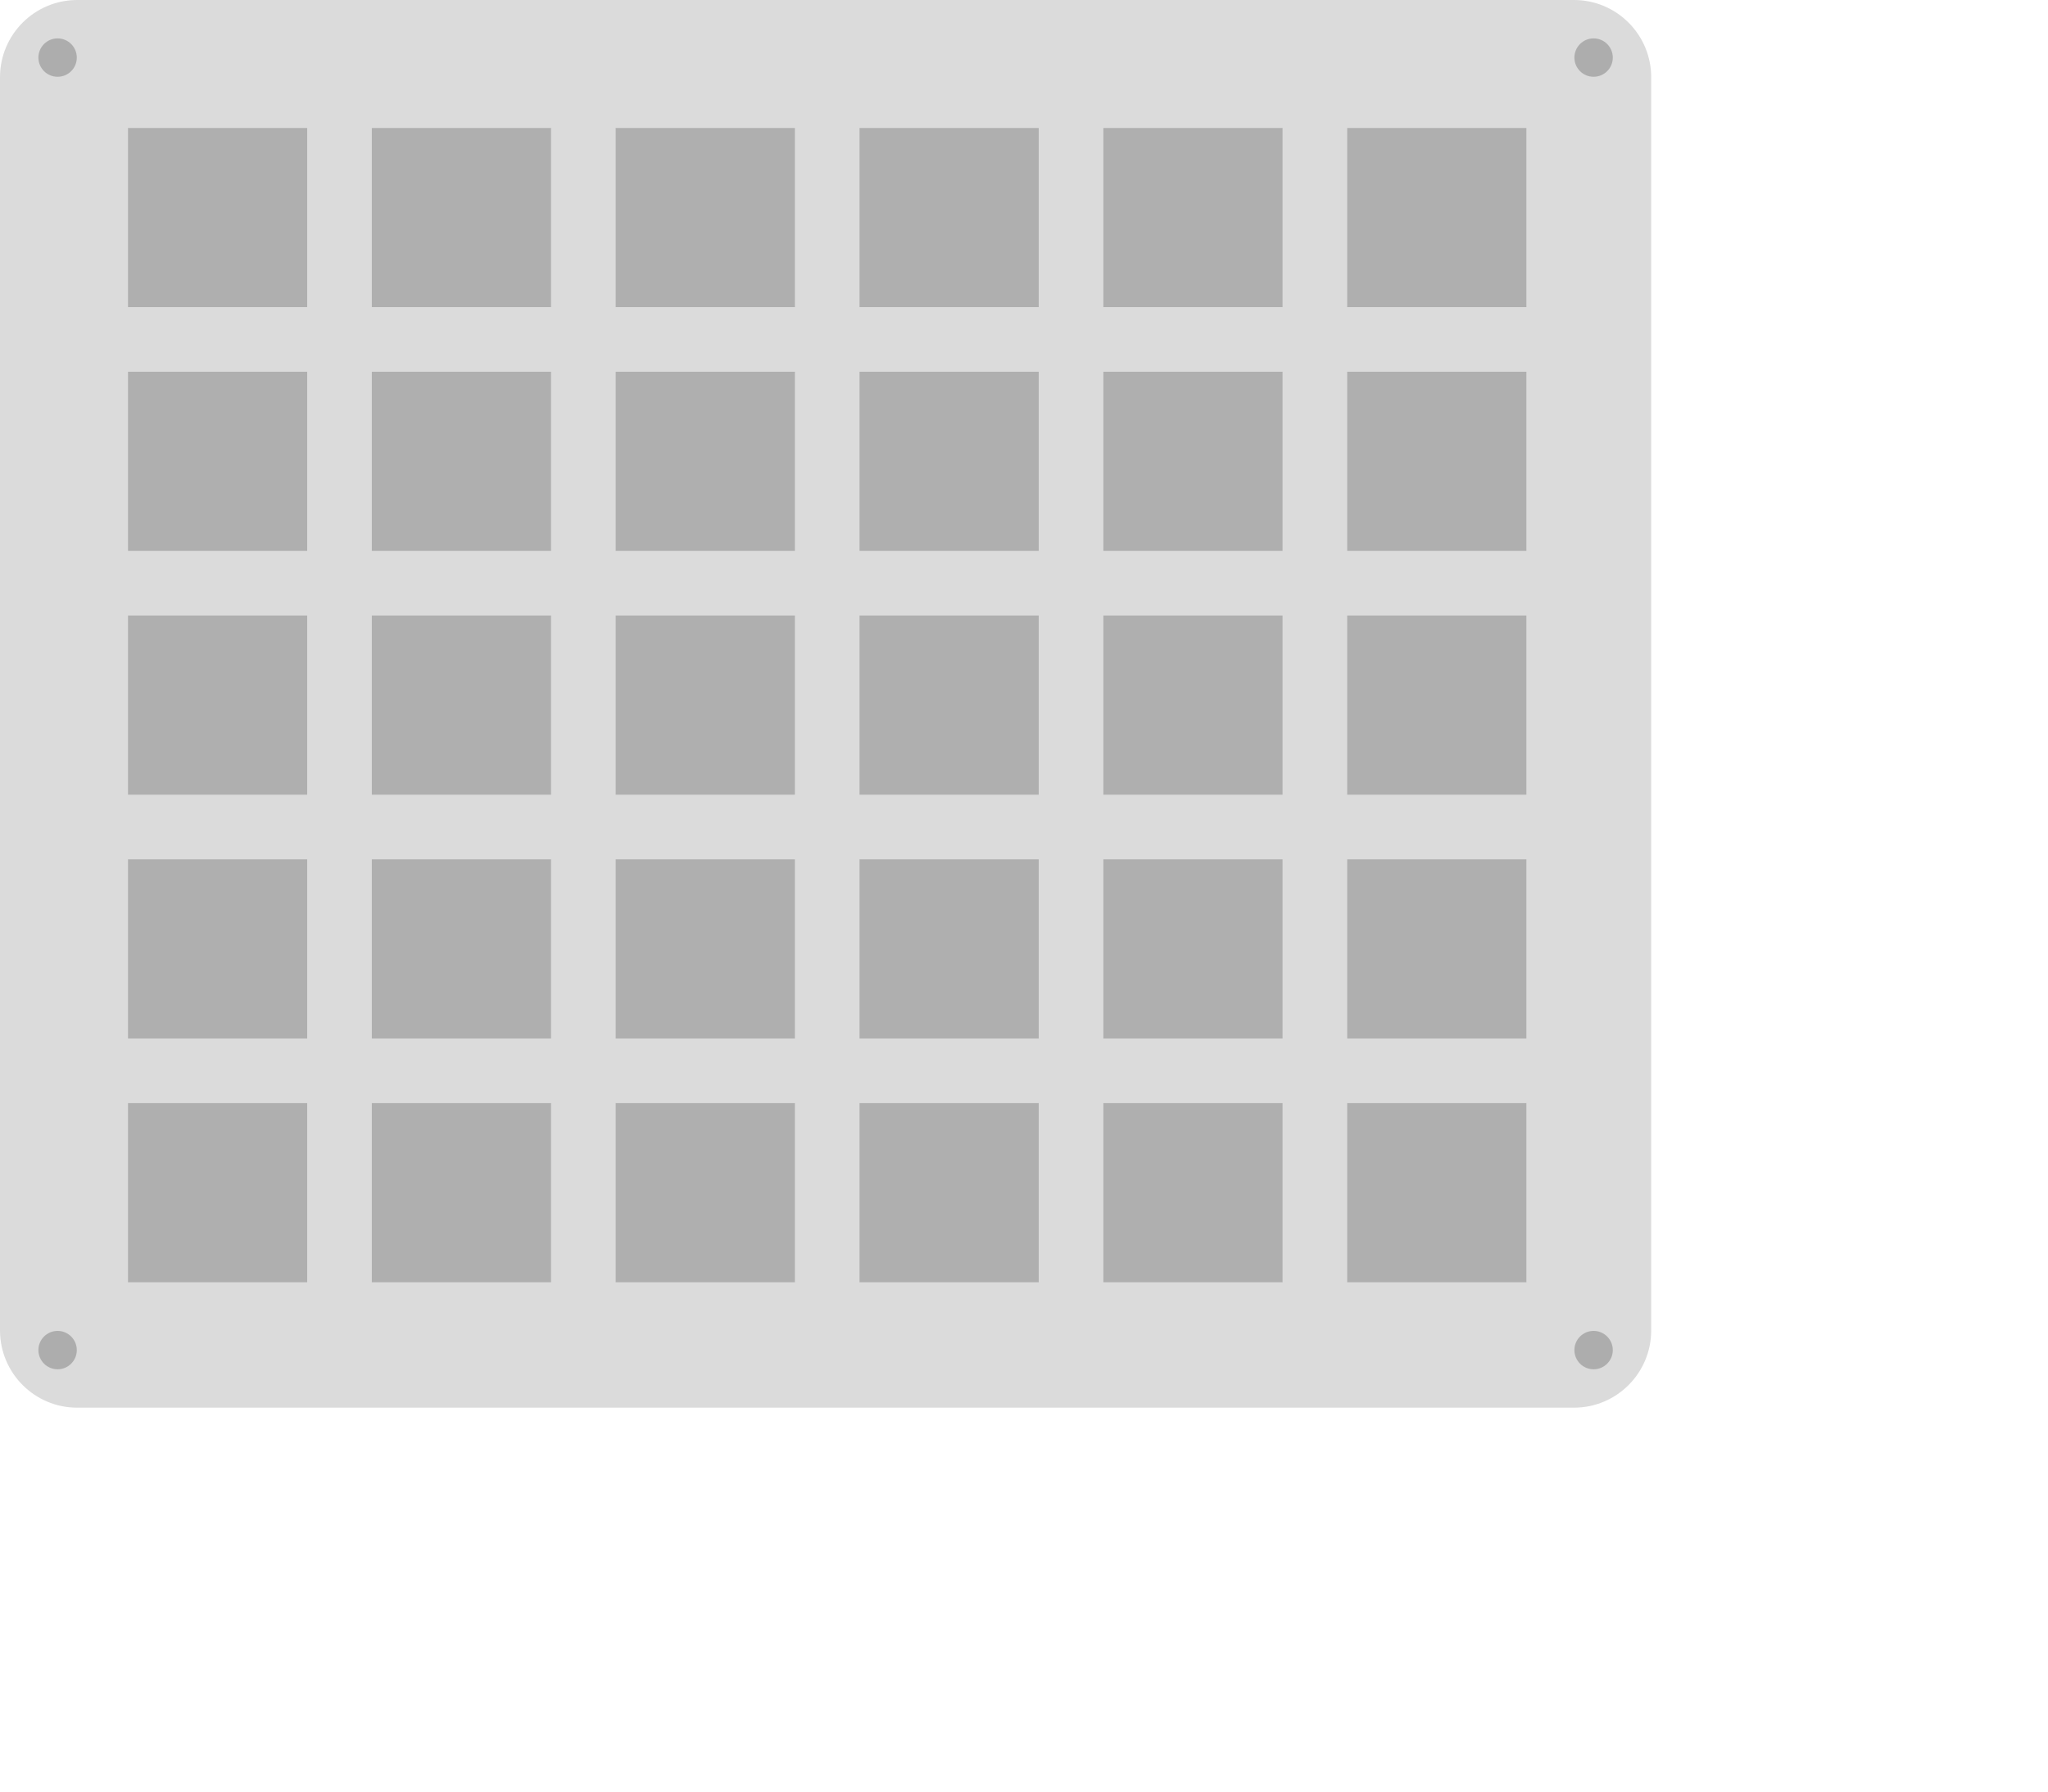
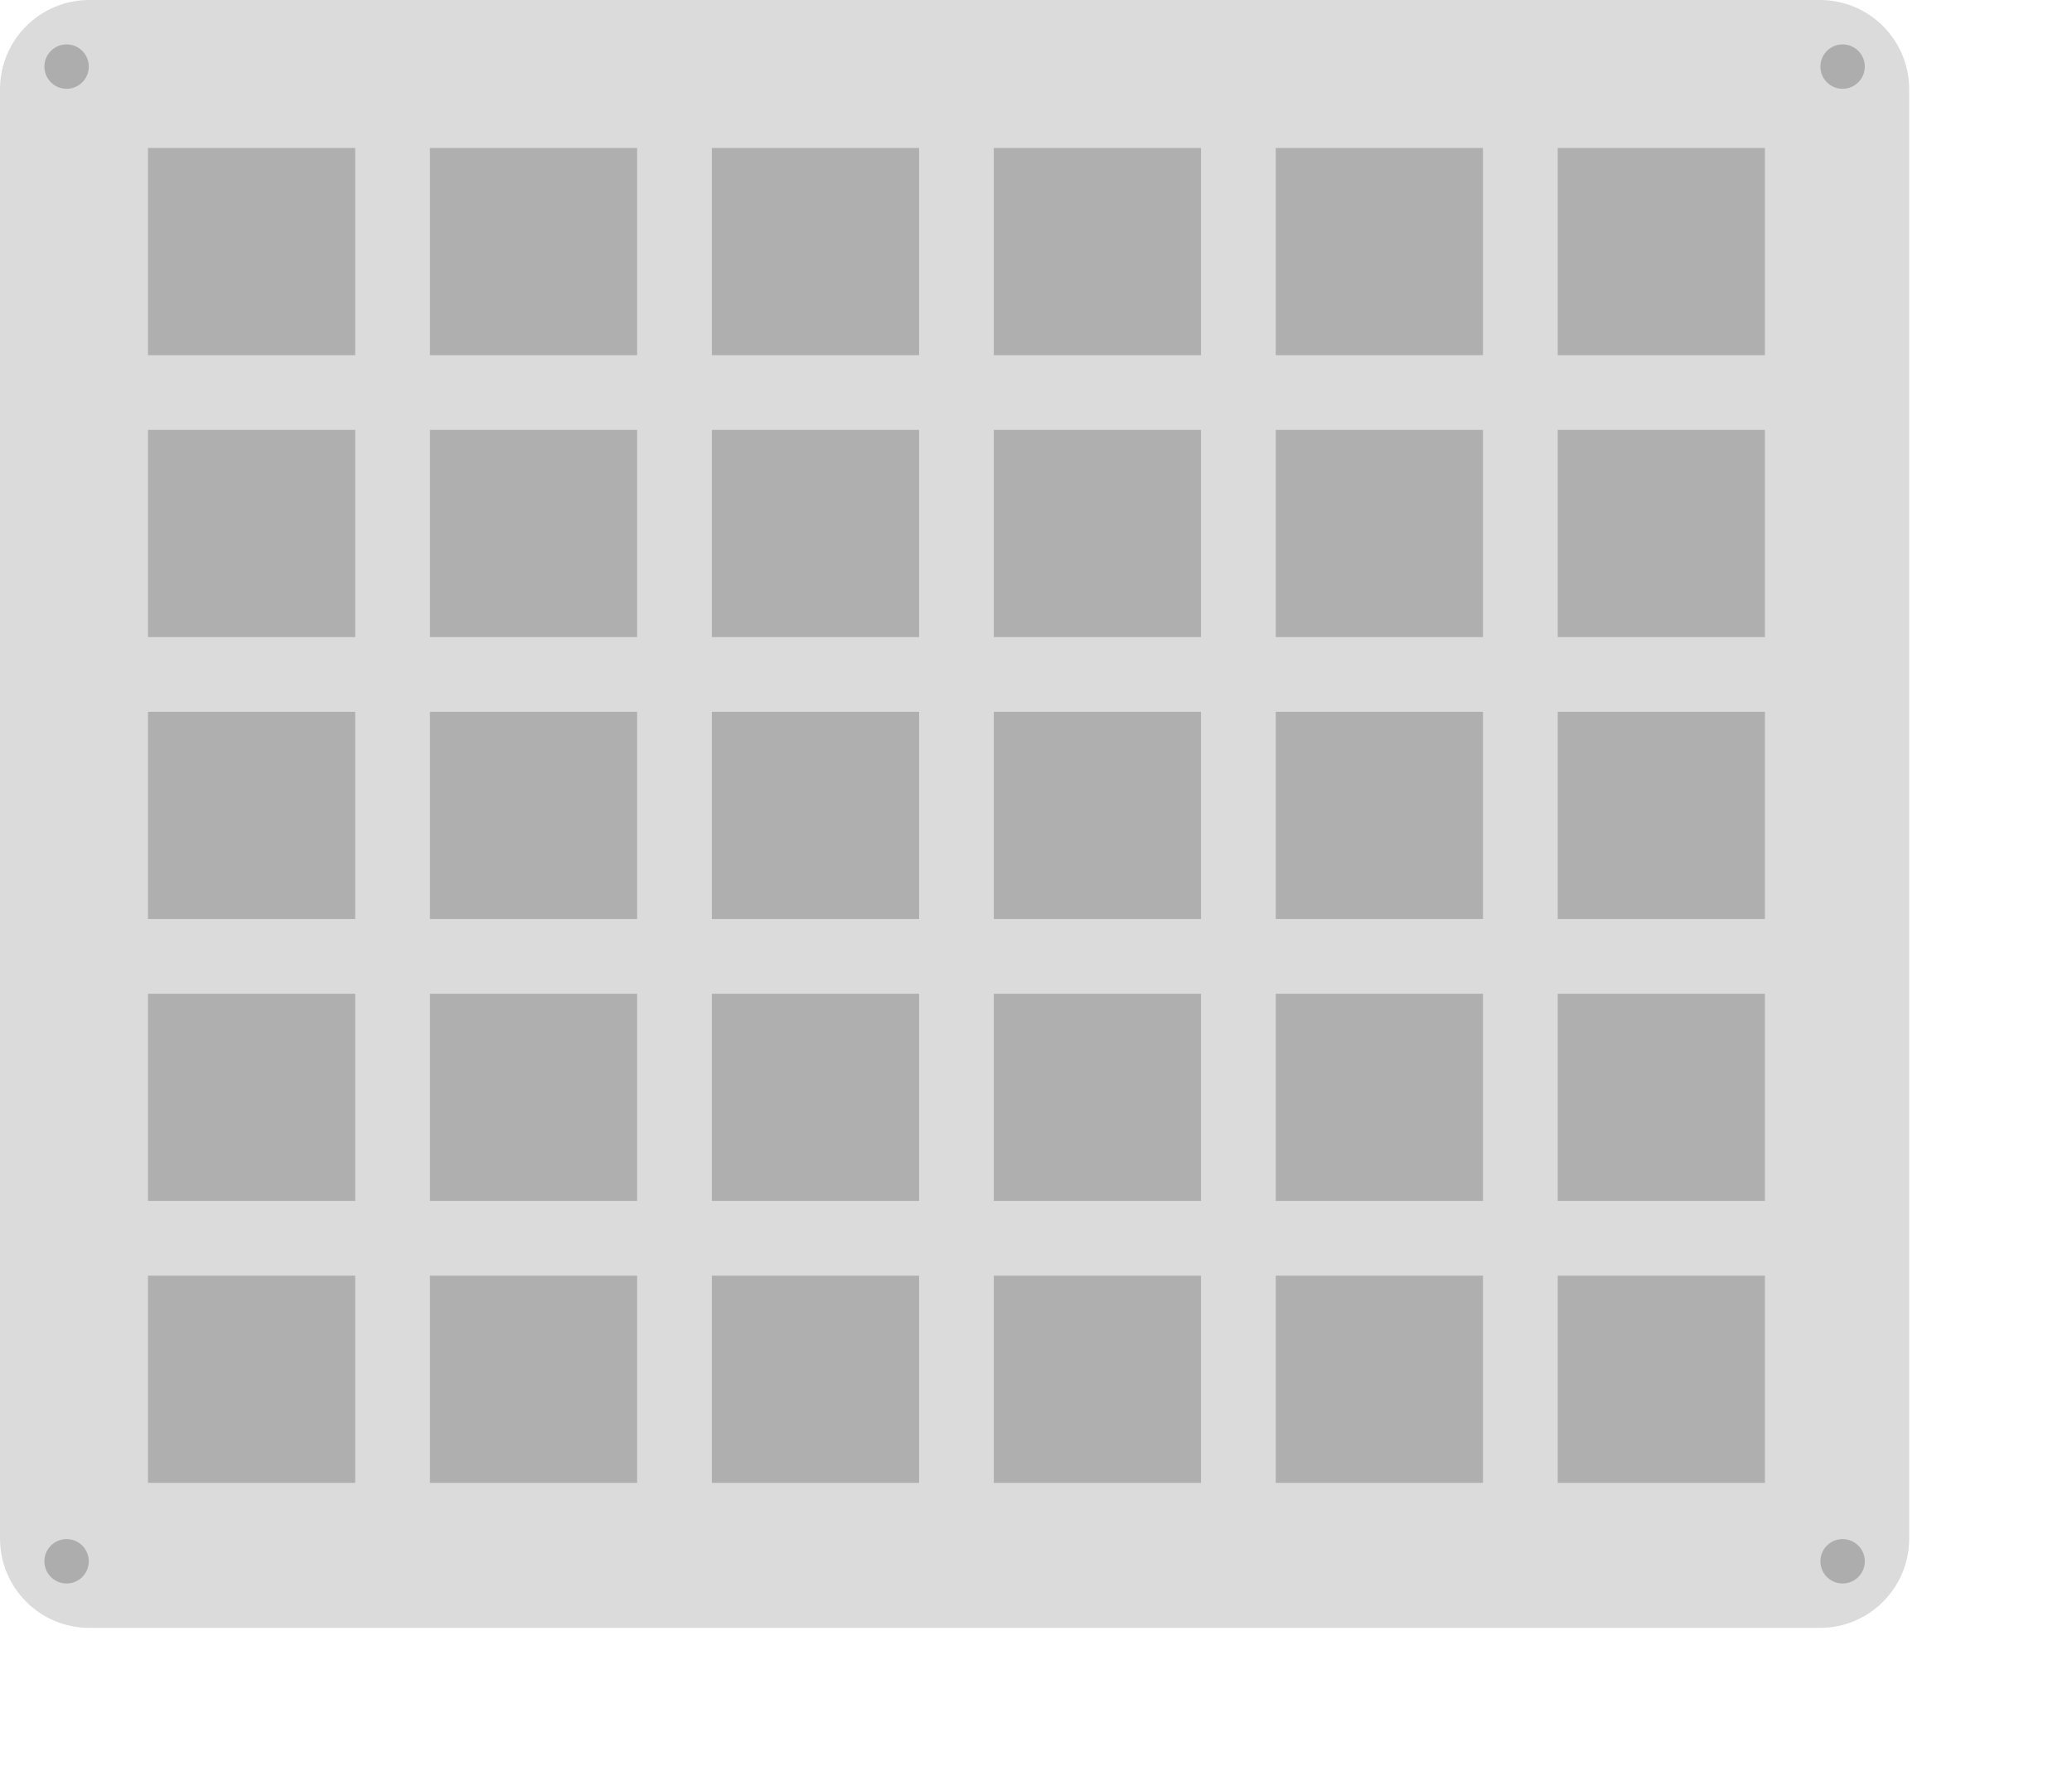
- <svg xmlns="http://www.w3.org/2000/svg" width="160mm" height="140mm" viewBox="0 0 160 140" version="1.1" id="svg1" xml:space="preserve">
+ <svg xmlns="http://www.w3.org/2000/svg" width="140mm" height="120mm" viewBox="0 0 140 120" version="1.1" id="svg1" xml:space="preserve">
  <defs id="defs1">
    <linearGradient id="linearGradient24">
      <stop style="stop-color:#000000;stop-opacity:1;" offset="0" id="stop25" />
      <stop style="stop-color:#000000;stop-opacity:0;" offset="1" id="stop26" />
    </linearGradient>
    <linearGradient id="swatch20">
      <stop style="stop-color:#000000;stop-opacity:1;" offset="0" id="stop20" />
    </linearGradient>
    <linearGradient id="swatch5">
      <stop style="stop-color:#3f3f3f;stop-opacity:1;" offset="0" id="stop5" />
    </linearGradient>
  </defs>
  <g id="layer1">
    <rect style="opacity:1;fill:#dbdbdb;fill-opacity:1;stroke:none;stroke-width:0.105;stroke-dasharray:none;stroke-opacity:1" id="rect16" width="129" x="-1.7763568e-15" y="-1.7763568e-15" height="110" rx="6.033" ry="6.041" />
    <g id="g26" transform="translate(-9,-39)" style="fill:#000000;fill-opacity:0.2">
      <rect style="opacity:1;fill:#000000;fill-opacity:0.2;stroke:none;stroke-width:0;stroke-dasharray:none;stroke-dashoffset:0;stroke-opacity:1" id="rect18" width="14" height="14" x="19" y="49" />
      <rect style="opacity:1;fill:#000000;fill-opacity:0.2;stroke:none;stroke-width:0;stroke-dasharray:none;stroke-dashoffset:0;stroke-opacity:1" id="rect18-3" width="14" height="14" x="19" y="49" transform="translate(19.05)" />
      <rect style="opacity:1;fill:#000000;fill-opacity:0.2;stroke:none;stroke-width:0;stroke-dasharray:none;stroke-dashoffset:0;stroke-opacity:1" id="rect18-7" width="14" height="14" x="19" y="49" transform="translate(38.1)" />
      <rect style="opacity:1;fill:#000000;fill-opacity:0.2;stroke:none;stroke-width:0;stroke-dasharray:none;stroke-dashoffset:0;stroke-opacity:1" id="rect18-0" width="14" height="14" x="19" y="49" transform="translate(57.15)" />
      <rect style="opacity:1;fill:#000000;fill-opacity:0.2;stroke:none;stroke-width:0;stroke-dasharray:none;stroke-dashoffset:0;stroke-opacity:1" id="rect18-5" width="14" height="14" x="19" y="49" transform="translate(76.2)" />
      <rect style="opacity:1;fill:#000000;fill-opacity:0.2;stroke:none;stroke-width:0;stroke-dasharray:none;stroke-dashoffset:0;stroke-opacity:1" id="rect18-57" width="14" height="14" x="19" y="49" transform="translate(95.25)" />
      <rect style="fill:#000000;fill-opacity:0.2;stroke:none;stroke-width:0;stroke-dasharray:none;stroke-dashoffset:0;stroke-opacity:1" id="rect18-70" width="14" height="14" x="19" y="68.05" />
      <rect style="fill:#000000;fill-opacity:0.2;stroke:none;stroke-width:0;stroke-dasharray:none;stroke-dashoffset:0;stroke-opacity:1" id="rect18-3-4" width="14" height="14" x="38.05" y="68.05" />
      <rect style="fill:#000000;fill-opacity:0.2;stroke:none;stroke-width:0;stroke-dasharray:none;stroke-dashoffset:0;stroke-opacity:1" id="rect18-7-8" width="14" height="14" x="57.1" y="68.05" />
      <rect style="fill:#000000;fill-opacity:0.2;stroke:none;stroke-width:0;stroke-dasharray:none;stroke-dashoffset:0;stroke-opacity:1" id="rect18-0-1" width="14" height="14" x="76.15" y="68.05" />
      <rect style="fill:#000000;fill-opacity:0.2;stroke:none;stroke-width:0;stroke-dasharray:none;stroke-dashoffset:0;stroke-opacity:1" id="rect18-5-5" width="14" height="14" x="95.2" y="68.05" />
      <rect style="fill:#000000;fill-opacity:0.2;stroke:none;stroke-width:0;stroke-dasharray:none;stroke-dashoffset:0;stroke-opacity:1" id="rect18-57-7" width="14" height="14" x="114.25" y="68.05" />
      <rect style="fill:#000000;fill-opacity:0.2;stroke:none;stroke-width:0;stroke-dasharray:none;stroke-dashoffset:0;stroke-opacity:1" id="rect18-707" width="14" height="14" x="19" y="87.1" />
      <rect style="fill:#000000;fill-opacity:0.2;stroke:none;stroke-width:0;stroke-dasharray:none;stroke-dashoffset:0;stroke-opacity:1" id="rect18-3-1" width="14" height="14" x="38.05" y="87.1" />
      <rect style="fill:#000000;fill-opacity:0.2;stroke:none;stroke-width:0;stroke-dasharray:none;stroke-dashoffset:0;stroke-opacity:1" id="rect18-7-0" width="14" height="14" x="57.1" y="87.1" />
      <rect style="fill:#000000;fill-opacity:0.2;stroke:none;stroke-width:0;stroke-dasharray:none;stroke-dashoffset:0;stroke-opacity:1" id="rect18-0-0" width="14" height="14" x="76.15" y="87.1" />
      <rect style="fill:#000000;fill-opacity:0.2;stroke:none;stroke-width:0;stroke-dasharray:none;stroke-dashoffset:0;stroke-opacity:1" id="rect18-5-55" width="14" height="14" x="95.2" y="87.1" />
      <rect style="fill:#000000;fill-opacity:0.2;stroke:none;stroke-width:0;stroke-dasharray:none;stroke-dashoffset:0;stroke-opacity:1" id="rect18-57-1" width="14" height="14" x="114.25" y="87.1" />
      <rect style="fill:#000000;fill-opacity:0.2;stroke:none;stroke-width:0;stroke-dasharray:none;stroke-dashoffset:0;stroke-opacity:1" id="rect18-707-9" width="14" height="14" x="19" y="106.15" />
      <rect style="fill:#000000;fill-opacity:0.2;stroke:none;stroke-width:0;stroke-dasharray:none;stroke-dashoffset:0;stroke-opacity:1" id="rect18-3-1-4" width="14" height="14" x="38.05" y="106.15" />
      <rect style="fill:#000000;fill-opacity:0.2;stroke:none;stroke-width:0;stroke-dasharray:none;stroke-dashoffset:0;stroke-opacity:1" id="rect18-7-0-5" width="14" height="14" x="57.1" y="106.15" />
      <rect style="fill:#000000;fill-opacity:0.2;stroke:none;stroke-width:0;stroke-dasharray:none;stroke-dashoffset:0;stroke-opacity:1" id="rect18-0-0-3" width="14" height="14" x="76.15" y="106.15" />
      <rect style="fill:#000000;fill-opacity:0.2;stroke:none;stroke-width:0;stroke-dasharray:none;stroke-dashoffset:0;stroke-opacity:1" id="rect18-5-55-6" width="14" height="14" x="95.2" y="106.15" />
      <rect style="fill:#000000;fill-opacity:0.2;stroke:none;stroke-width:0;stroke-dasharray:none;stroke-dashoffset:0;stroke-opacity:1" id="rect18-57-1-6" width="14" height="14" x="114.25" y="106.15" />
      <rect style="fill:#000000;fill-opacity:0.2;stroke:none;stroke-width:0;stroke-dasharray:none;stroke-dashoffset:0;stroke-opacity:1" id="rect18-707-9-4" width="14" height="14" x="19" y="125.2" />
      <rect style="fill:#000000;fill-opacity:0.2;stroke:none;stroke-width:0;stroke-dasharray:none;stroke-dashoffset:0;stroke-opacity:1" id="rect18-3-1-4-1" width="14" height="14" x="38.05" y="125.2" />
      <rect style="fill:#000000;fill-opacity:0.2;stroke:none;stroke-width:0;stroke-dasharray:none;stroke-dashoffset:0;stroke-opacity:1" id="rect18-7-0-5-8" width="14" height="14" x="57.1" y="125.2" />
      <rect style="fill:#000000;fill-opacity:0.2;stroke:none;stroke-width:0;stroke-dasharray:none;stroke-dashoffset:0;stroke-opacity:1" id="rect18-0-0-3-6" width="14" height="14" x="76.15" y="125.2" />
      <rect style="fill:#000000;fill-opacity:0.2;stroke:none;stroke-width:0;stroke-dasharray:none;stroke-dashoffset:0;stroke-opacity:1" id="rect18-5-55-6-4" width="14" height="14" x="95.2" y="125.2" />
      <rect style="fill:#000000;fill-opacity:0.2;stroke:none;stroke-width:0;stroke-dasharray:none;stroke-dashoffset:0;stroke-opacity:1" id="rect18-57-1-6-2" width="14" height="14" x="114.25" y="125.2" />
    </g>
    <circle style="opacity:1;fill:#8f8f8f;fill-opacity:0.591;stroke:none;stroke-width:0.13;stroke-dasharray:0.522, 1.043;stroke-dashoffset:0;stroke-opacity:1" id="path26" cx="4.5" cy="4.5" r="1.5" />
    <circle style="fill:#8f8f8f;fill-opacity:0.591;stroke:none;stroke-width:0.13;stroke-dasharray:0.522, 1.043;stroke-dashoffset:0;stroke-opacity:1" id="path26-4" cx="4.5" cy="105.5" r="1.5" />
    <circle style="fill:#8f8f8f;fill-opacity:0.591;stroke:none;stroke-width:0.13;stroke-dasharray:0.522, 1.043;stroke-dashoffset:0;stroke-opacity:1" id="path26-4-9" cx="124.5" cy="105.5" r="1.5" />
    <circle style="fill:#8f8f8f;fill-opacity:0.591;stroke:none;stroke-width:0.13;stroke-dasharray:0.522, 1.043;stroke-dashoffset:0;stroke-opacity:1" id="path26-7" cx="124.5" cy="4.5" r="1.5" />
  </g>
</svg>
